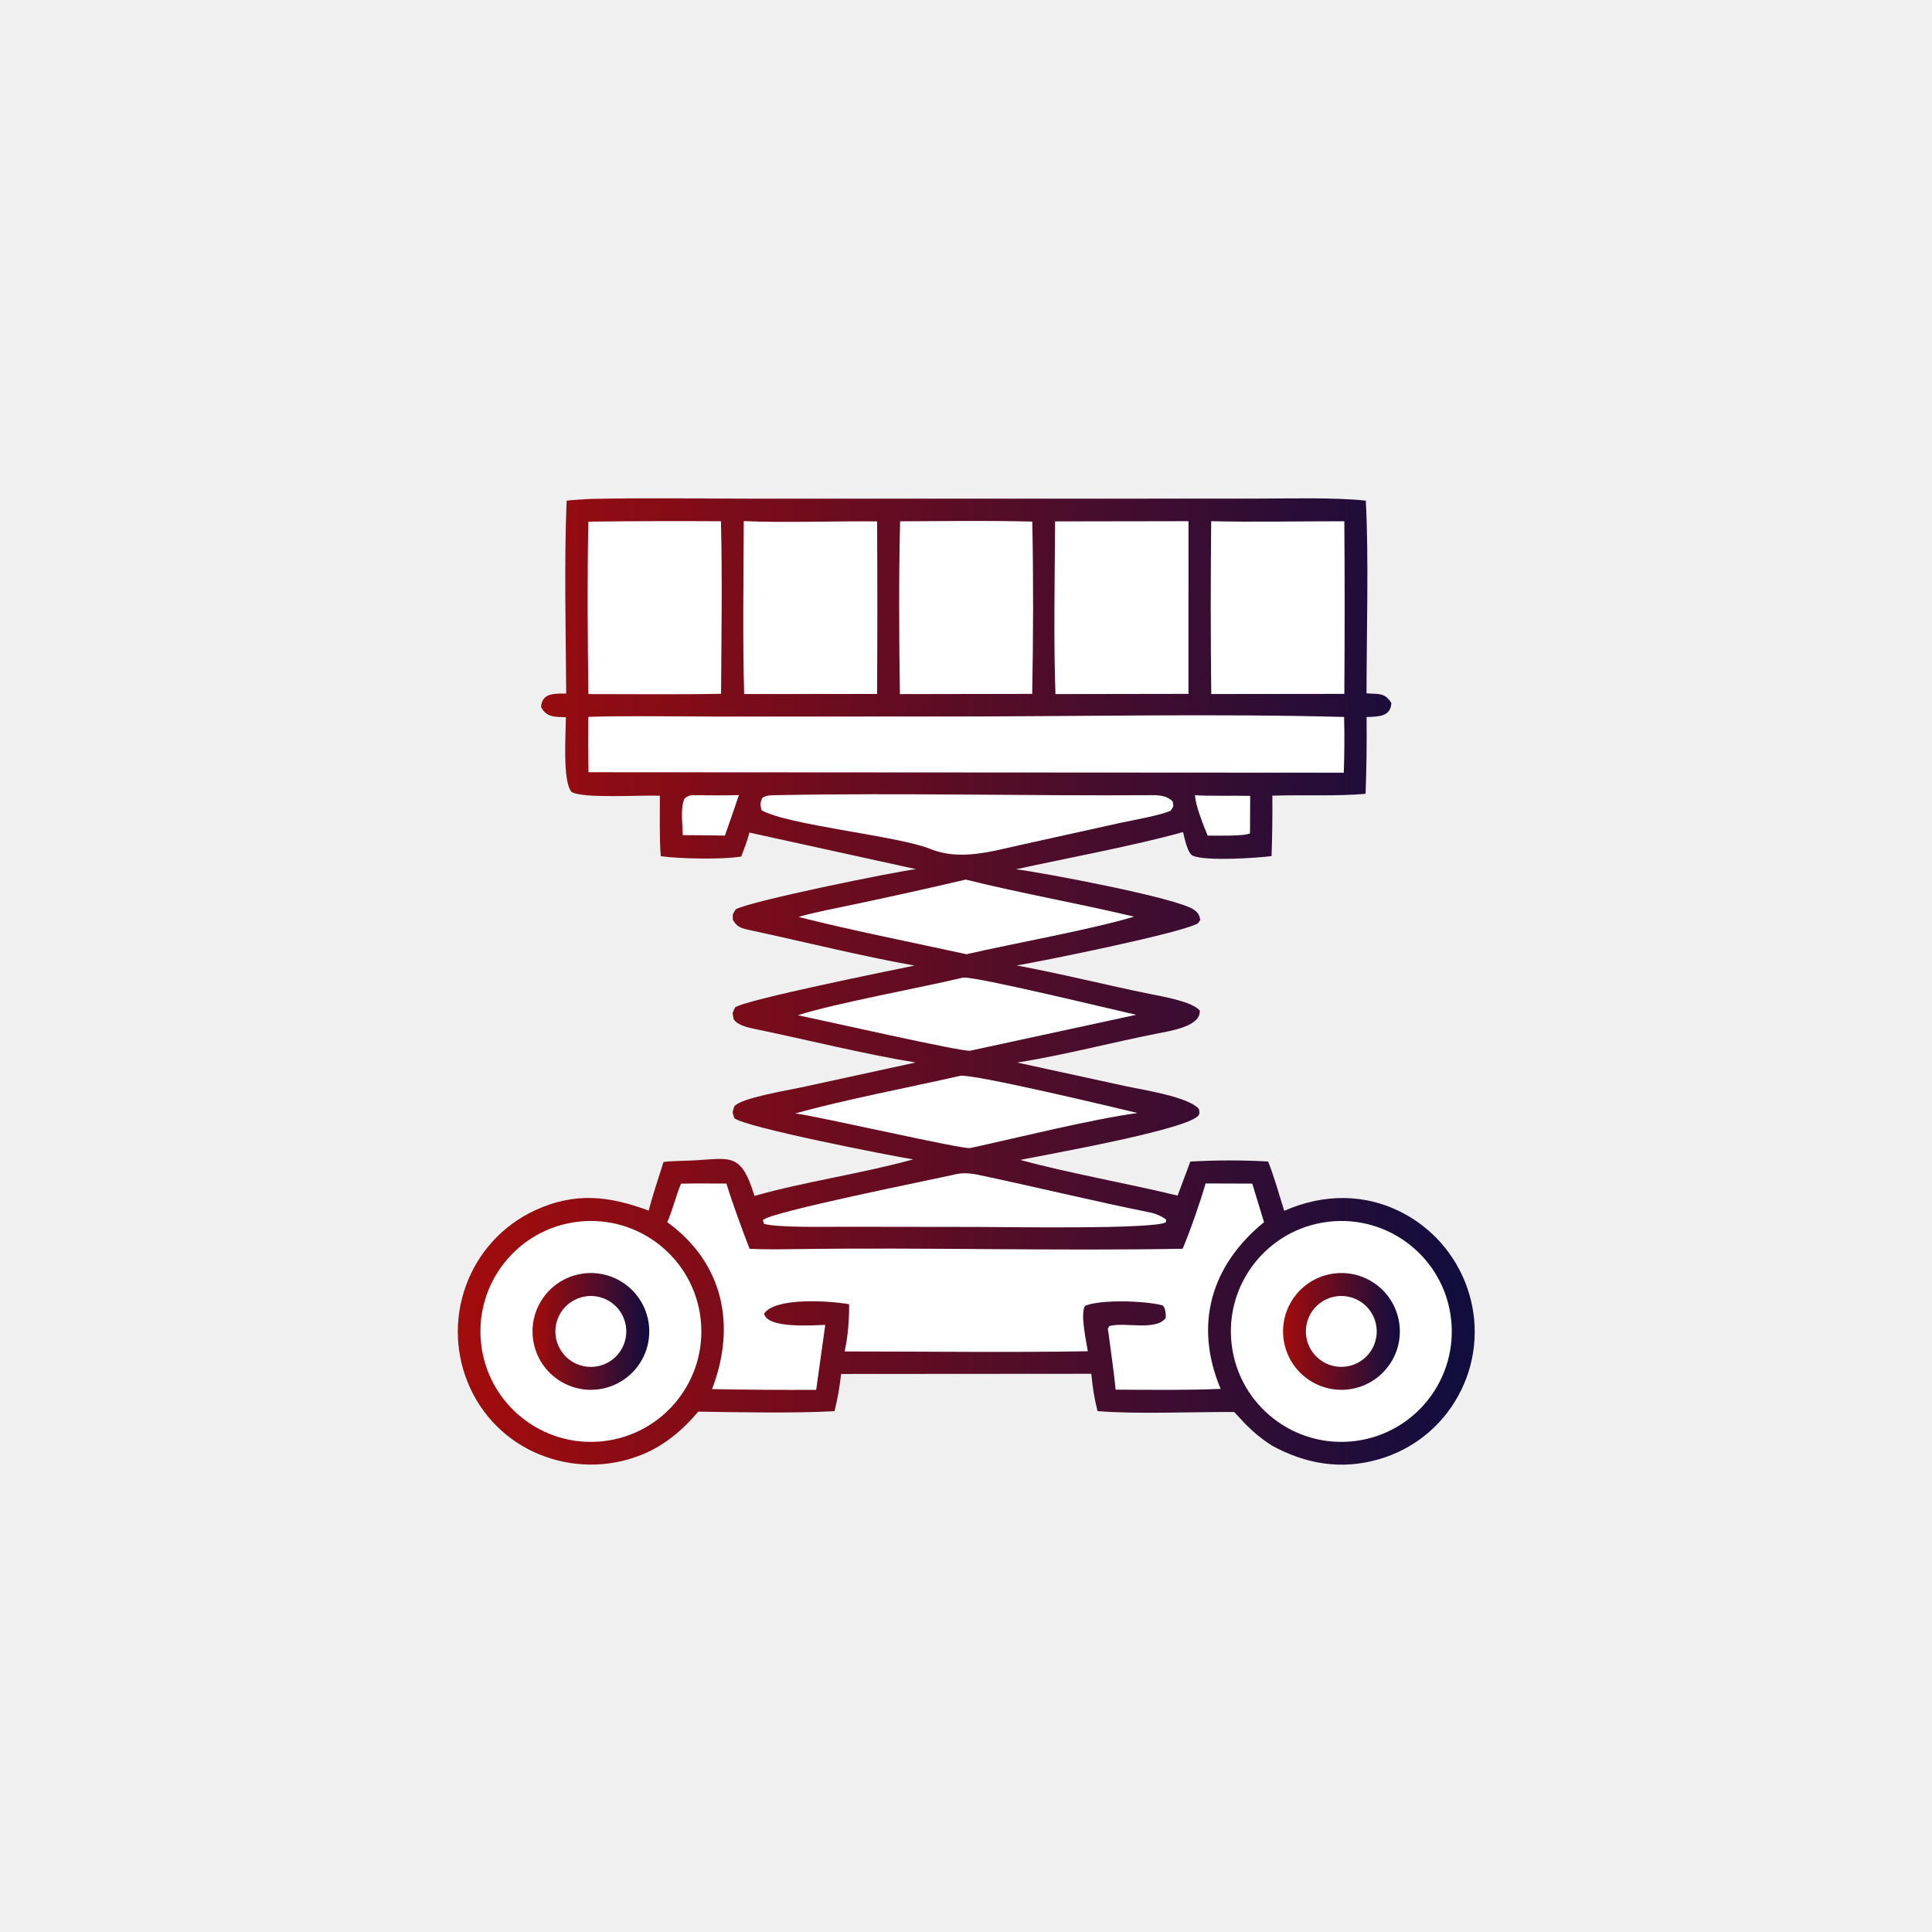
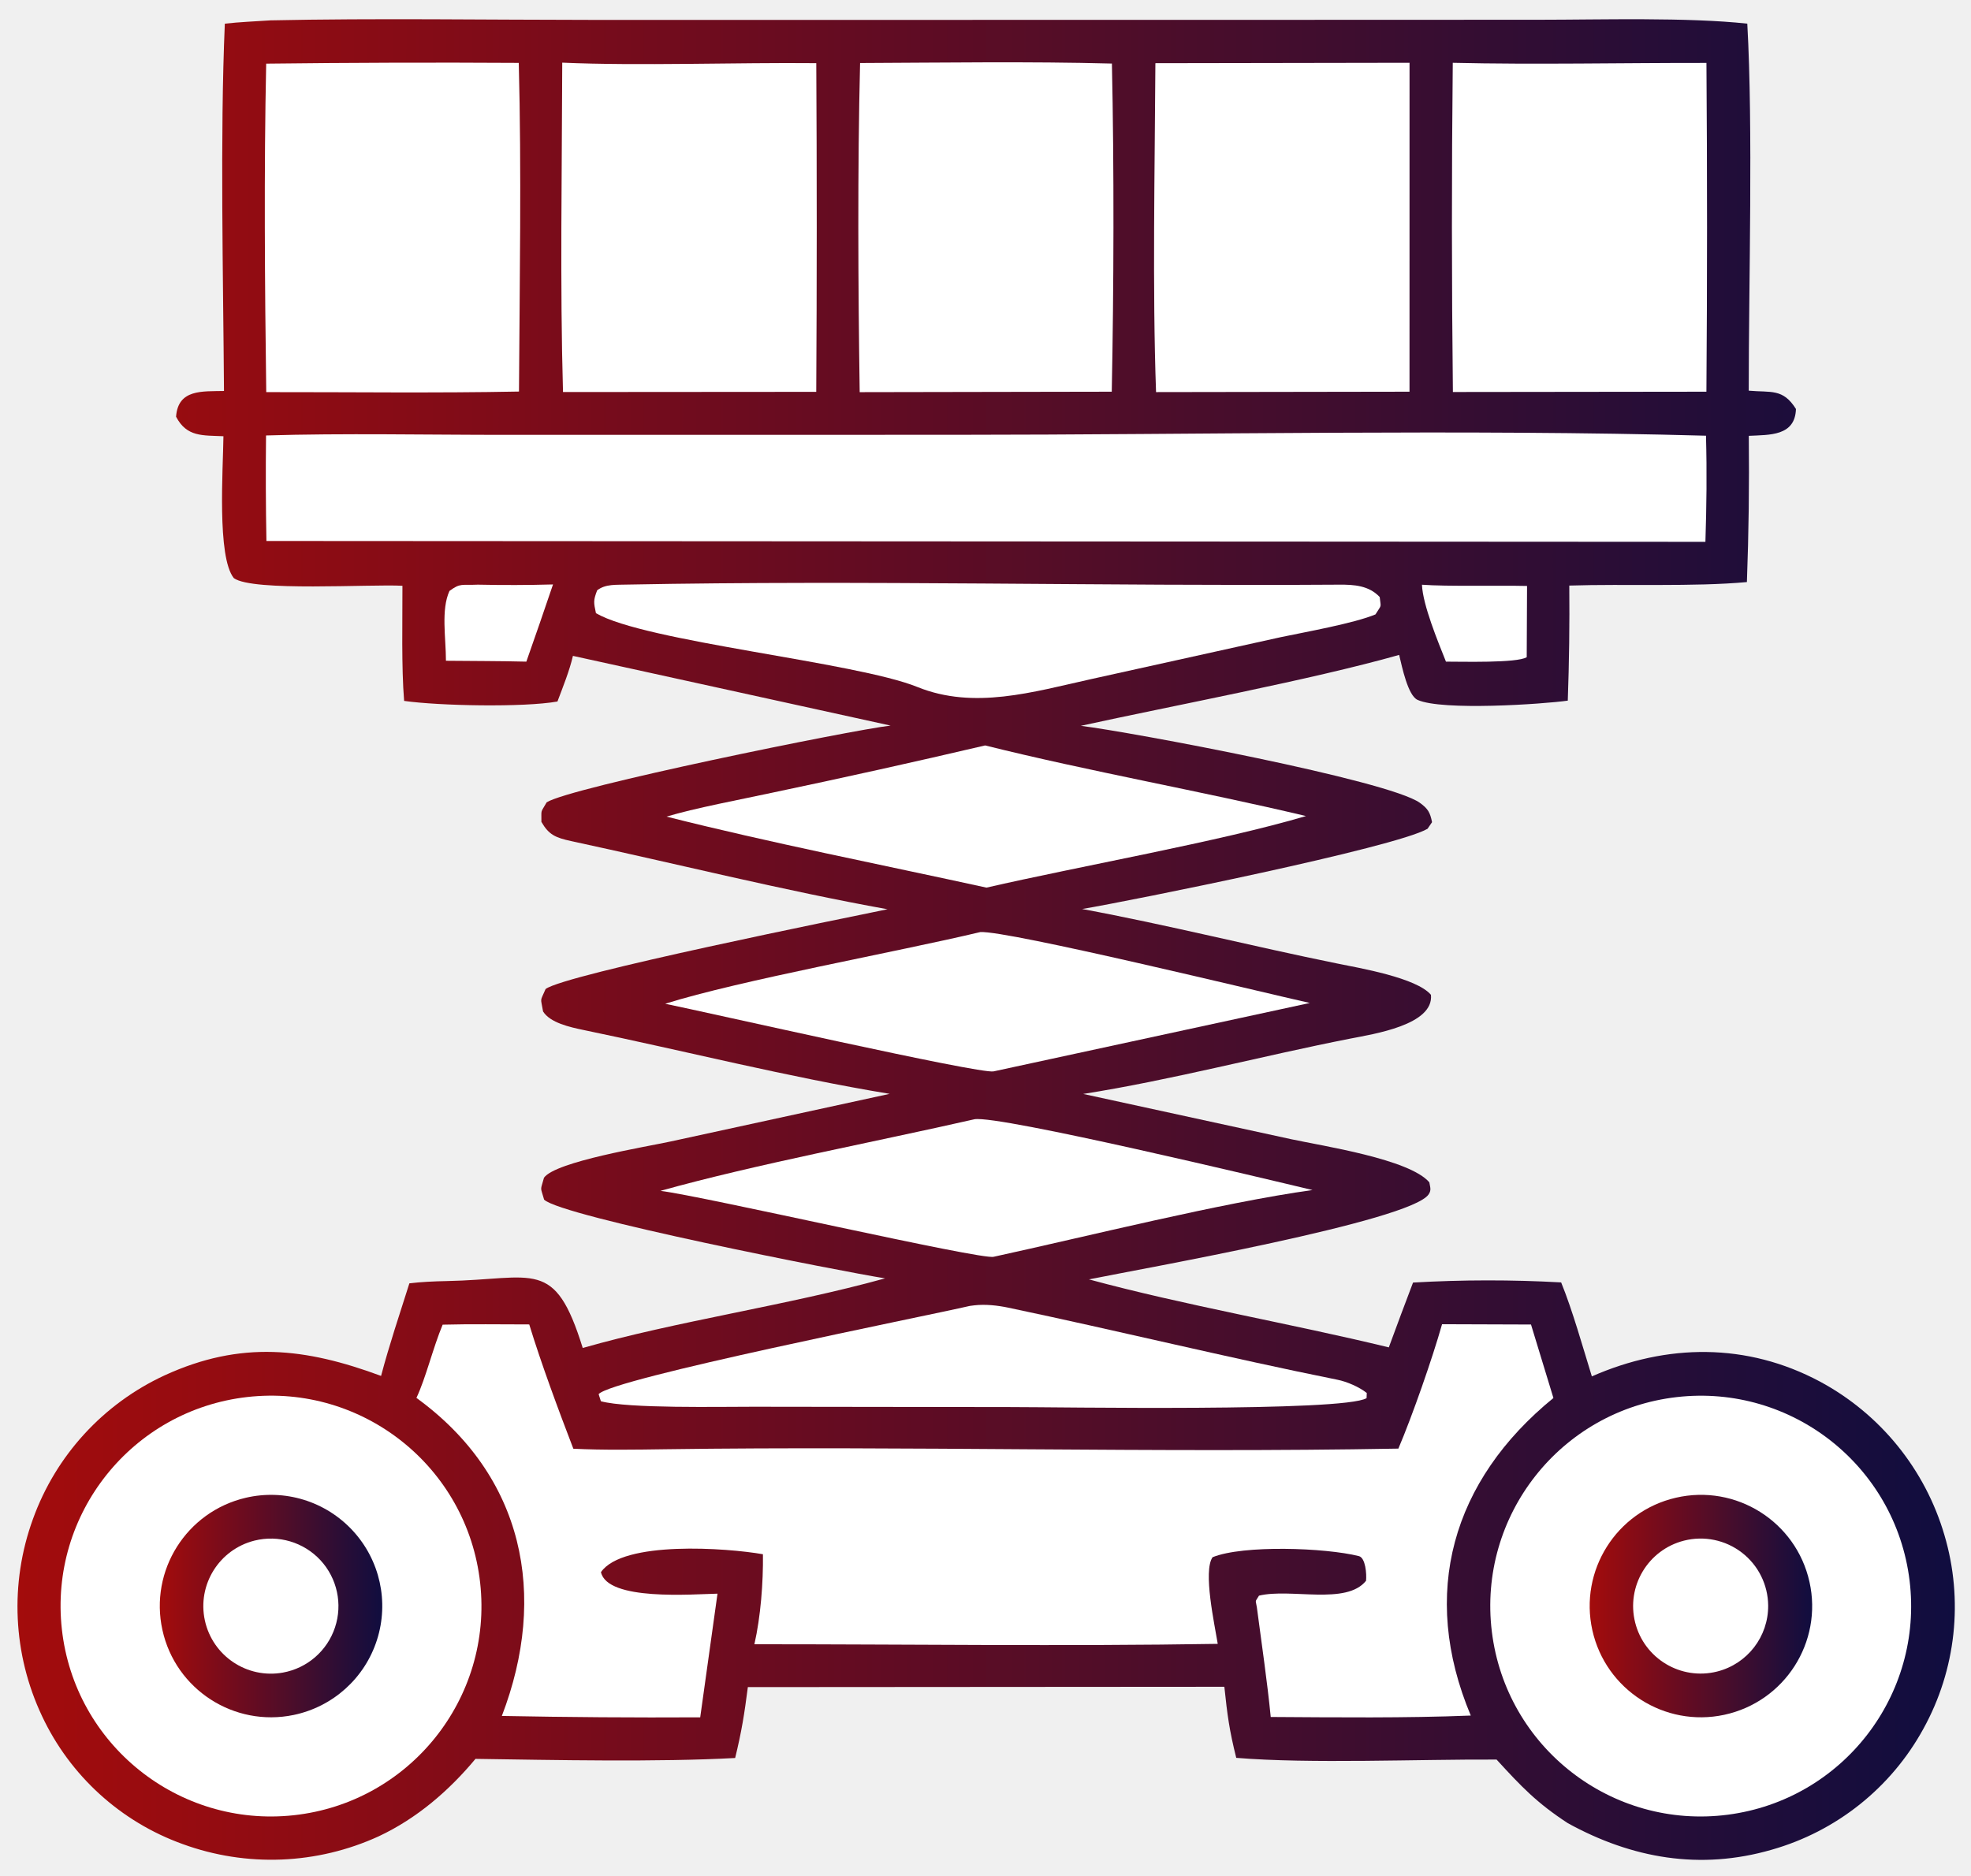
- <svg xmlns="http://www.w3.org/2000/svg" preserveAspectRatio="xMidYMid meet" overflow="visible" style="display: block;" width="122" height="122" viewBox="0 0 122 122" fill="none">
+ <svg xmlns="http://www.w3.org/2000/svg" preserveAspectRatio="xMidYMid meet" overflow="visible" style="display: block;" width="65.33" height="62.17" viewBox="28.33 30.83 65.33 62.17" fill="none">
  <g id="image 69 [Vectorized]">
    <path id="Vector" d="M37.297 31.505C40.793 31.43 44.513 31.489 48.022 31.49L68.037 31.489L79.347 31.485C81.42 31.484 84.242 31.399 86.245 31.614C86.44 35.108 86.292 40.166 86.293 43.782C87.028 43.849 87.427 43.699 87.858 44.389C87.829 45.292 86.984 45.244 86.295 45.279C86.313 46.895 86.292 48.512 86.232 50.127C84.486 50.288 82.196 50.184 80.345 50.243C80.357 51.515 80.34 52.787 80.295 54.058C79.473 54.174 76.131 54.401 75.316 54.033C74.997 53.889 74.802 52.945 74.706 52.542C71.782 53.37 67.236 54.217 64.154 54.893C65.816 55.097 74.349 56.697 75.391 57.445C75.662 57.64 75.733 57.768 75.796 58.087L75.647 58.306C74.583 58.927 65.838 60.69 64.198 60.966C67.017 61.488 69.832 62.2 72.644 62.771C73.399 62.924 75.282 63.245 75.76 63.811C75.859 64.811 73.855 65.111 73.083 65.263C70.145 65.84 67.187 66.63 64.234 67.097L71.139 68.6C72.168 68.822 75.05 69.257 75.706 70.027C75.732 70.194 75.782 70.282 75.681 70.429C75.065 71.321 66.186 72.887 64.424 73.245C67.602 74.107 71.114 74.71 74.363 75.499C74.626 74.781 74.894 74.065 75.166 73.35C76.801 73.256 78.44 73.254 80.075 73.345C80.449 74.261 80.795 75.496 81.093 76.461C83.577 75.368 86.234 75.34 88.652 76.632C90.655 77.708 92.142 79.543 92.78 81.725C93.416 83.873 93.164 86.185 92.081 88.145C91.01 90.101 89.198 91.544 87.054 92.153C84.683 92.839 82.424 92.443 80.297 91.273C79.27 90.603 78.753 90.058 77.935 89.164C75.373 89.15 71.755 89.31 69.306 89.107C69.076 88.186 69.012 87.699 68.912 86.751L53.118 86.762C53.002 87.664 52.912 88.231 52.697 89.112C50.14 89.252 46.686 89.179 44.09 89.141C43.206 90.203 42.145 91.115 40.888 91.706C38.84 92.646 36.503 92.739 34.386 91.966C32.33 91.227 30.652 89.7 29.723 87.722C28.755 85.673 28.646 83.323 29.421 81.193C30.18 79.082 31.755 77.364 33.792 76.424C36.321 75.267 38.444 75.514 40.961 76.445C41.226 75.436 41.583 74.376 41.899 73.376C42.296 73.327 42.725 73.309 43.127 73.301C46.052 73.245 46.712 72.512 47.645 75.519C50.733 74.633 54.442 74.106 57.667 73.211C56.247 72.987 46.94 71.164 46.365 70.601C46.236 70.142 46.237 70.334 46.361 69.874C46.748 69.336 49.761 68.847 50.559 68.673L57.818 67.094C54.446 66.538 51.013 65.668 47.658 64.974C47.228 64.884 46.565 64.74 46.33 64.362C46.248 63.871 46.223 64.067 46.414 63.619C47.042 63.134 56.373 61.258 57.747 60.974C54.33 60.36 50.675 59.449 47.266 58.715C46.735 58.601 46.517 58.499 46.275 58.077C46.28 57.638 46.233 57.808 46.45 57.429C47.232 56.93 56.528 55.036 57.849 54.885L47.32 52.574C47.207 53.068 46.987 53.607 46.807 54.087C45.675 54.287 42.884 54.231 41.725 54.067C41.633 52.953 41.672 51.397 41.669 50.25C40.604 50.19 36.708 50.452 36.081 49.997C35.515 49.295 35.726 46.357 35.736 45.292C35.047 45.26 34.521 45.324 34.166 44.645C34.231 43.72 35.049 43.81 35.754 43.792C35.729 40.006 35.621 35.341 35.782 31.615C36.237 31.561 36.829 31.537 37.297 31.505Z" fill="url(#paint0_linear_0_4)" />
    <path id="Vector_2" d="M76.128 74.731L79.076 74.741L79.819 77.177C76.465 79.912 75.38 83.654 77.08 87.705C74.915 87.792 72.616 87.765 70.449 87.752C70.336 86.591 70.143 85.29 69.99 84.121C69.946 83.841 69.92 83.967 70.06 83.73C71.113 83.475 72.952 84.055 73.608 83.237C73.632 83.018 73.593 82.475 73.371 82.419C72.255 82.139 69.534 82.044 68.521 82.456C68.2 82.921 68.588 84.679 68.693 85.328C63.659 85.412 58.387 85.34 53.335 85.341C53.543 84.426 53.63 83.295 53.618 82.357C52.426 82.147 48.979 81.897 48.249 82.95C48.463 83.915 51.289 83.681 52.112 83.664L51.539 87.764C49.347 87.776 47.156 87.76 44.964 87.718C46.502 83.708 45.693 79.76 42.133 77.174C42.449 76.502 42.678 75.523 43.002 74.746C43.936 74.721 44.933 74.738 45.872 74.738C46.266 76.031 46.85 77.601 47.334 78.859C48.316 78.908 49.402 78.89 50.391 78.876C58.474 78.763 66.602 79.002 74.68 78.855C75.14 77.776 75.811 75.854 76.128 74.731Z" fill="white" />
    <path id="Vector_3" d="M37.148 45.267C39.688 45.188 42.551 45.248 45.122 45.247L59.995 45.245C68.023 45.244 76.925 45.054 84.876 45.275C84.909 46.514 84.895 47.56 84.857 48.793L37.161 48.765C37.139 47.599 37.135 46.433 37.148 45.267Z" fill="white" />
    <path id="Vector_4" d="M36.524 77.145C40.359 76.709 43.819 79.469 44.245 83.305C44.671 87.141 41.902 90.593 38.065 91.01C34.242 91.424 30.805 88.667 30.381 84.846C29.956 81.024 32.704 77.58 36.524 77.145Z" fill="white" />
    <path id="Vector_5" d="M36.475 80.485C37.768 80.183 39.123 80.6 40.023 81.576C40.924 82.552 41.23 83.936 40.824 85.201C40.419 86.465 39.365 87.414 38.065 87.685C36.089 88.096 34.149 86.842 33.714 84.871C33.278 82.9 34.509 80.945 36.475 80.485Z" fill="url(#paint1_linear_0_4)" />
    <path id="Vector_6" d="M36.765 81.905C37.558 81.707 38.396 81.956 38.952 82.555C39.507 83.155 39.692 84.01 39.433 84.785C39.175 85.561 38.514 86.134 37.71 86.28C36.521 86.496 35.376 85.73 35.12 84.55C34.865 83.369 35.593 82.199 36.765 81.905Z" fill="white" />
    <path id="Vector_7" d="M83.909 77.147C87.714 76.711 91.159 79.427 91.624 83.229C92.089 87.031 89.401 90.497 85.602 90.992C81.761 91.492 78.249 88.767 77.778 84.923C77.308 81.078 80.06 77.587 83.909 77.147Z" fill="white" />
    <path id="Vector_8" d="M83.875 80.484C85.87 80.021 87.86 81.273 88.306 83.272C88.753 85.27 87.485 87.249 85.482 87.68C83.503 88.105 81.552 86.854 81.11 84.879C80.669 82.903 81.903 80.941 83.875 80.484Z" fill="url(#paint2_linear_0_4)" />
    <path id="Vector_9" d="M84.148 81.906C84.814 81.737 85.52 81.883 86.064 82.302C86.609 82.721 86.93 83.367 86.937 84.054C86.946 85.088 86.247 85.994 85.244 86.246C84.046 86.546 82.831 85.82 82.529 84.623C82.227 83.426 82.951 82.21 84.148 81.906Z" fill="white" />
    <path id="Vector_10" d="M46.966 32.907C49.476 33.019 52.777 32.898 55.386 32.924C55.407 36.557 55.406 40.189 55.385 43.821L46.991 43.827C46.889 40.276 46.957 36.478 46.966 32.907Z" fill="white" />
    <path id="Vector_11" d="M76.483 32.912C79.183 32.976 82.166 32.912 84.891 32.916C84.918 36.549 84.918 40.183 84.89 43.816L76.487 43.826C76.445 40.188 76.444 36.55 76.483 32.912Z" fill="white" />
    <path id="Vector_12" d="M37.153 32.94C39.944 32.907 42.734 32.898 45.525 32.915C45.618 36.475 45.553 40.247 45.532 43.811C42.789 43.865 39.908 43.827 37.155 43.83C37.107 40.309 37.078 36.444 37.153 32.94Z" fill="white" />
    <path id="Vector_13" d="M66.626 32.925L75.05 32.911L75.049 43.816L66.648 43.829C66.525 40.391 66.608 36.404 66.626 32.925Z" fill="white" />
    <path id="Vector_14" d="M56.838 32.919C59.598 32.908 62.431 32.864 65.185 32.937C65.26 36.37 65.248 40.396 65.18 43.816L56.825 43.831C56.773 40.333 56.752 36.399 56.838 32.919Z" fill="white" />
    <path id="Vector_15" d="M49.141 50.21C56.973 50.06 64.879 50.266 72.717 50.213C73.212 50.209 73.705 50.242 74.061 50.623C74.102 51.004 74.134 50.851 73.921 51.199C73.219 51.493 71.603 51.782 70.794 51.951L64.501 53.343C62.557 53.775 60.612 54.363 58.739 53.606C56.675 52.771 49.705 52.108 48.083 51.158C48.007 50.796 47.993 50.744 48.123 50.401C48.405 50.182 48.761 50.224 49.141 50.21Z" fill="white" />
    <path id="Vector_16" d="M60.477 74.124C60.526 74.118 60.576 74.111 60.626 74.105C60.989 74.063 61.389 74.107 61.748 74.182C65.394 74.949 69.012 75.838 72.665 76.573C72.975 76.635 73.381 76.811 73.632 77.01L73.626 77.182C72.867 77.641 63.397 77.476 61.774 77.478L53.313 77.467C52.194 77.465 49.167 77.532 48.247 77.285L48.172 77.05C48.603 76.532 58.949 74.478 60.477 74.124Z" fill="white" />
    <path id="Vector_17" d="M60.821 61.731C61.702 61.666 70.276 63.755 71.744 64.081L61.263 66.349C60.817 66.447 51.711 64.378 50.378 64.107C52.853 63.329 58.061 62.389 60.821 61.731Z" fill="white" />
    <path id="Vector_18" d="M60.629 67.936C61.442 67.794 70.341 69.926 71.834 70.283C68.841 70.695 64.322 71.831 61.267 72.495C60.884 72.614 51.663 70.488 50.221 70.31C53.361 69.431 57.364 68.681 60.629 67.936Z" fill="white" />
    <path id="Vector_19" d="M60.983 55.543C64.46 56.409 68.115 57.051 71.617 57.884C68.811 58.719 64.058 59.558 61.028 60.257C57.573 59.501 53.823 58.763 50.423 57.903C51.319 57.628 52.942 57.323 53.907 57.114C56.271 56.618 58.63 56.094 60.983 55.543Z" fill="white" />
    <path id="Vector_20" d="M75.462 50.215C76.281 50.277 78.016 50.234 78.945 50.256L78.934 52.618C78.611 52.818 76.762 52.763 76.257 52.765C75.998 52.114 75.488 50.887 75.462 50.215Z" fill="white" />
    <path id="Vector_21" d="M44.168 50.213C44.999 50.231 45.83 50.229 46.66 50.206C46.371 51.061 46.076 51.914 45.776 52.765C44.897 52.743 43.993 52.745 43.111 52.736C43.111 51.97 42.943 51.047 43.228 50.421C43.596 50.15 43.623 50.239 44.168 50.213Z" fill="white" />
  </g>
  <defs>
    <linearGradient id="paint0_linear_0_4" x1="28.909" y1="61.978" x2="93.124" y2="61.978" gradientUnits="userSpaceOnUse">
      <stop stop-color="#A30C0C" />
      <stop offset="1" stop-color="#100D3F" />
    </linearGradient>
    <linearGradient id="paint1_linear_0_4" x1="33.626" y1="84.076" x2="41" y2="84.076" gradientUnits="userSpaceOnUse">
      <stop stop-color="#A30C0C" />
      <stop offset="1" stop-color="#100D3F" />
    </linearGradient>
    <linearGradient id="paint2_linear_0_4" x1="81.021" y1="84.075" x2="88.396" y2="84.075" gradientUnits="userSpaceOnUse">
      <stop stop-color="#A30C0C" />
      <stop offset="1" stop-color="#100D3F" />
    </linearGradient>
  </defs>
</svg>
